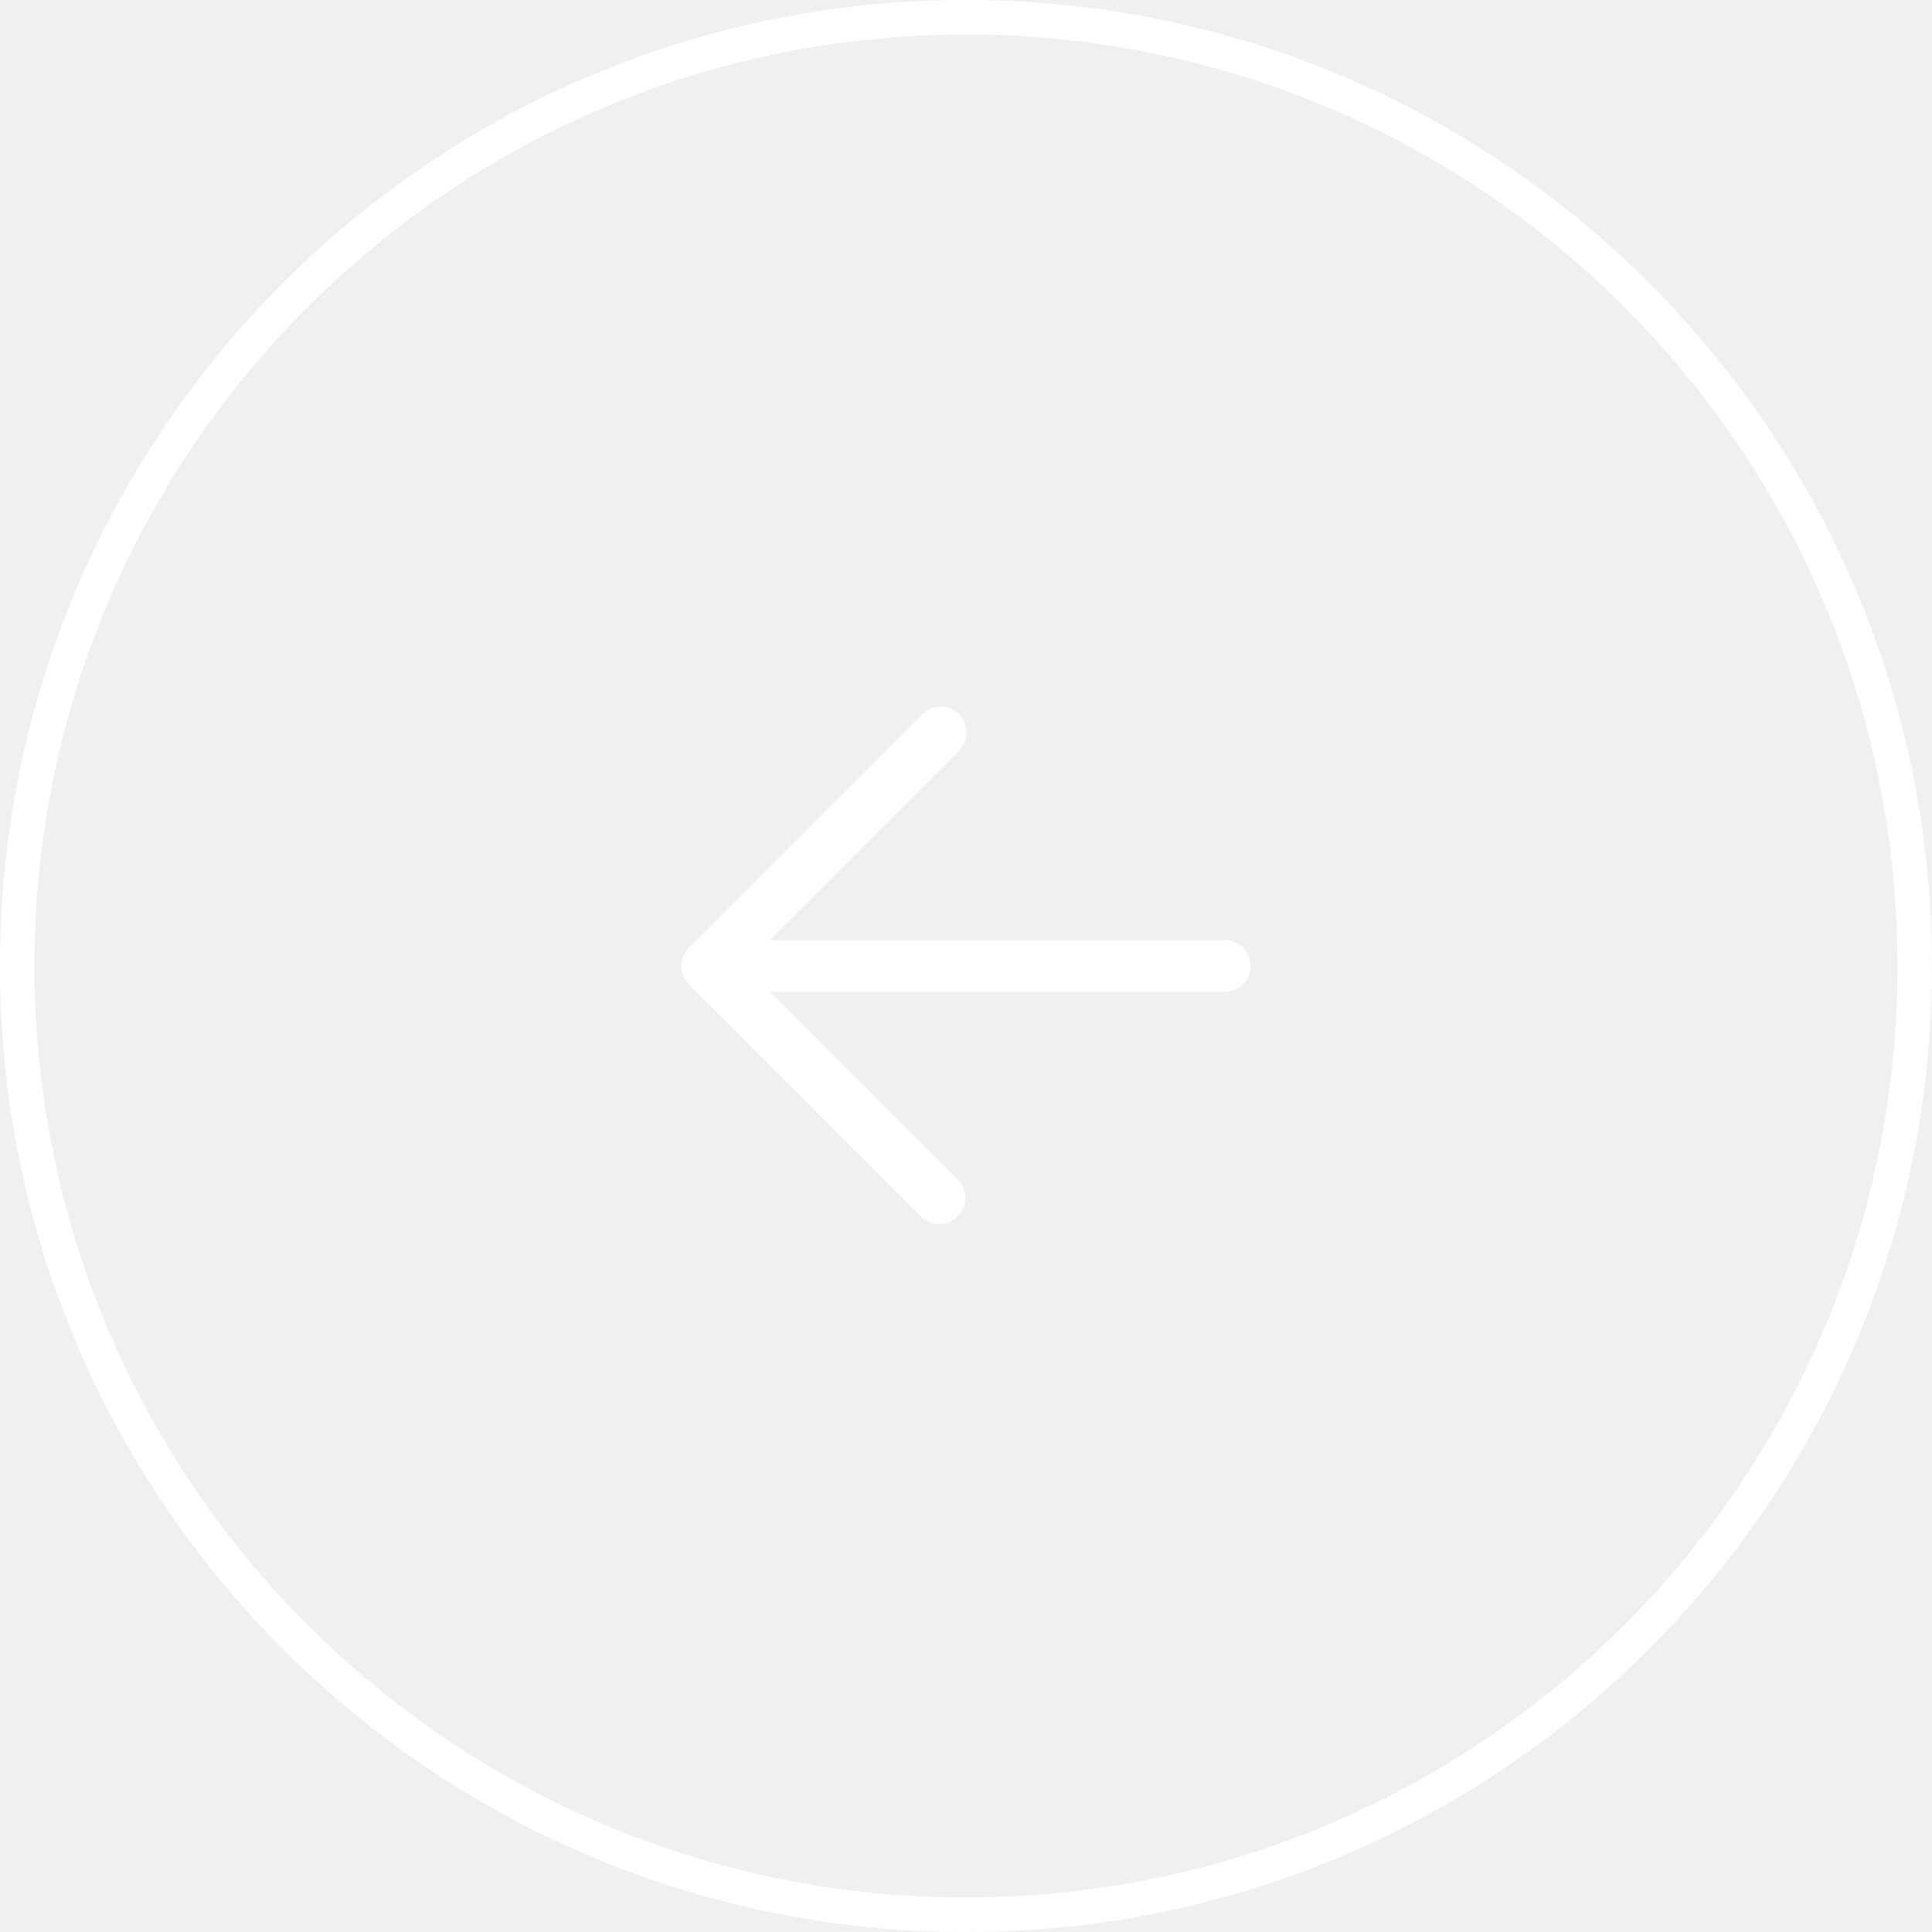
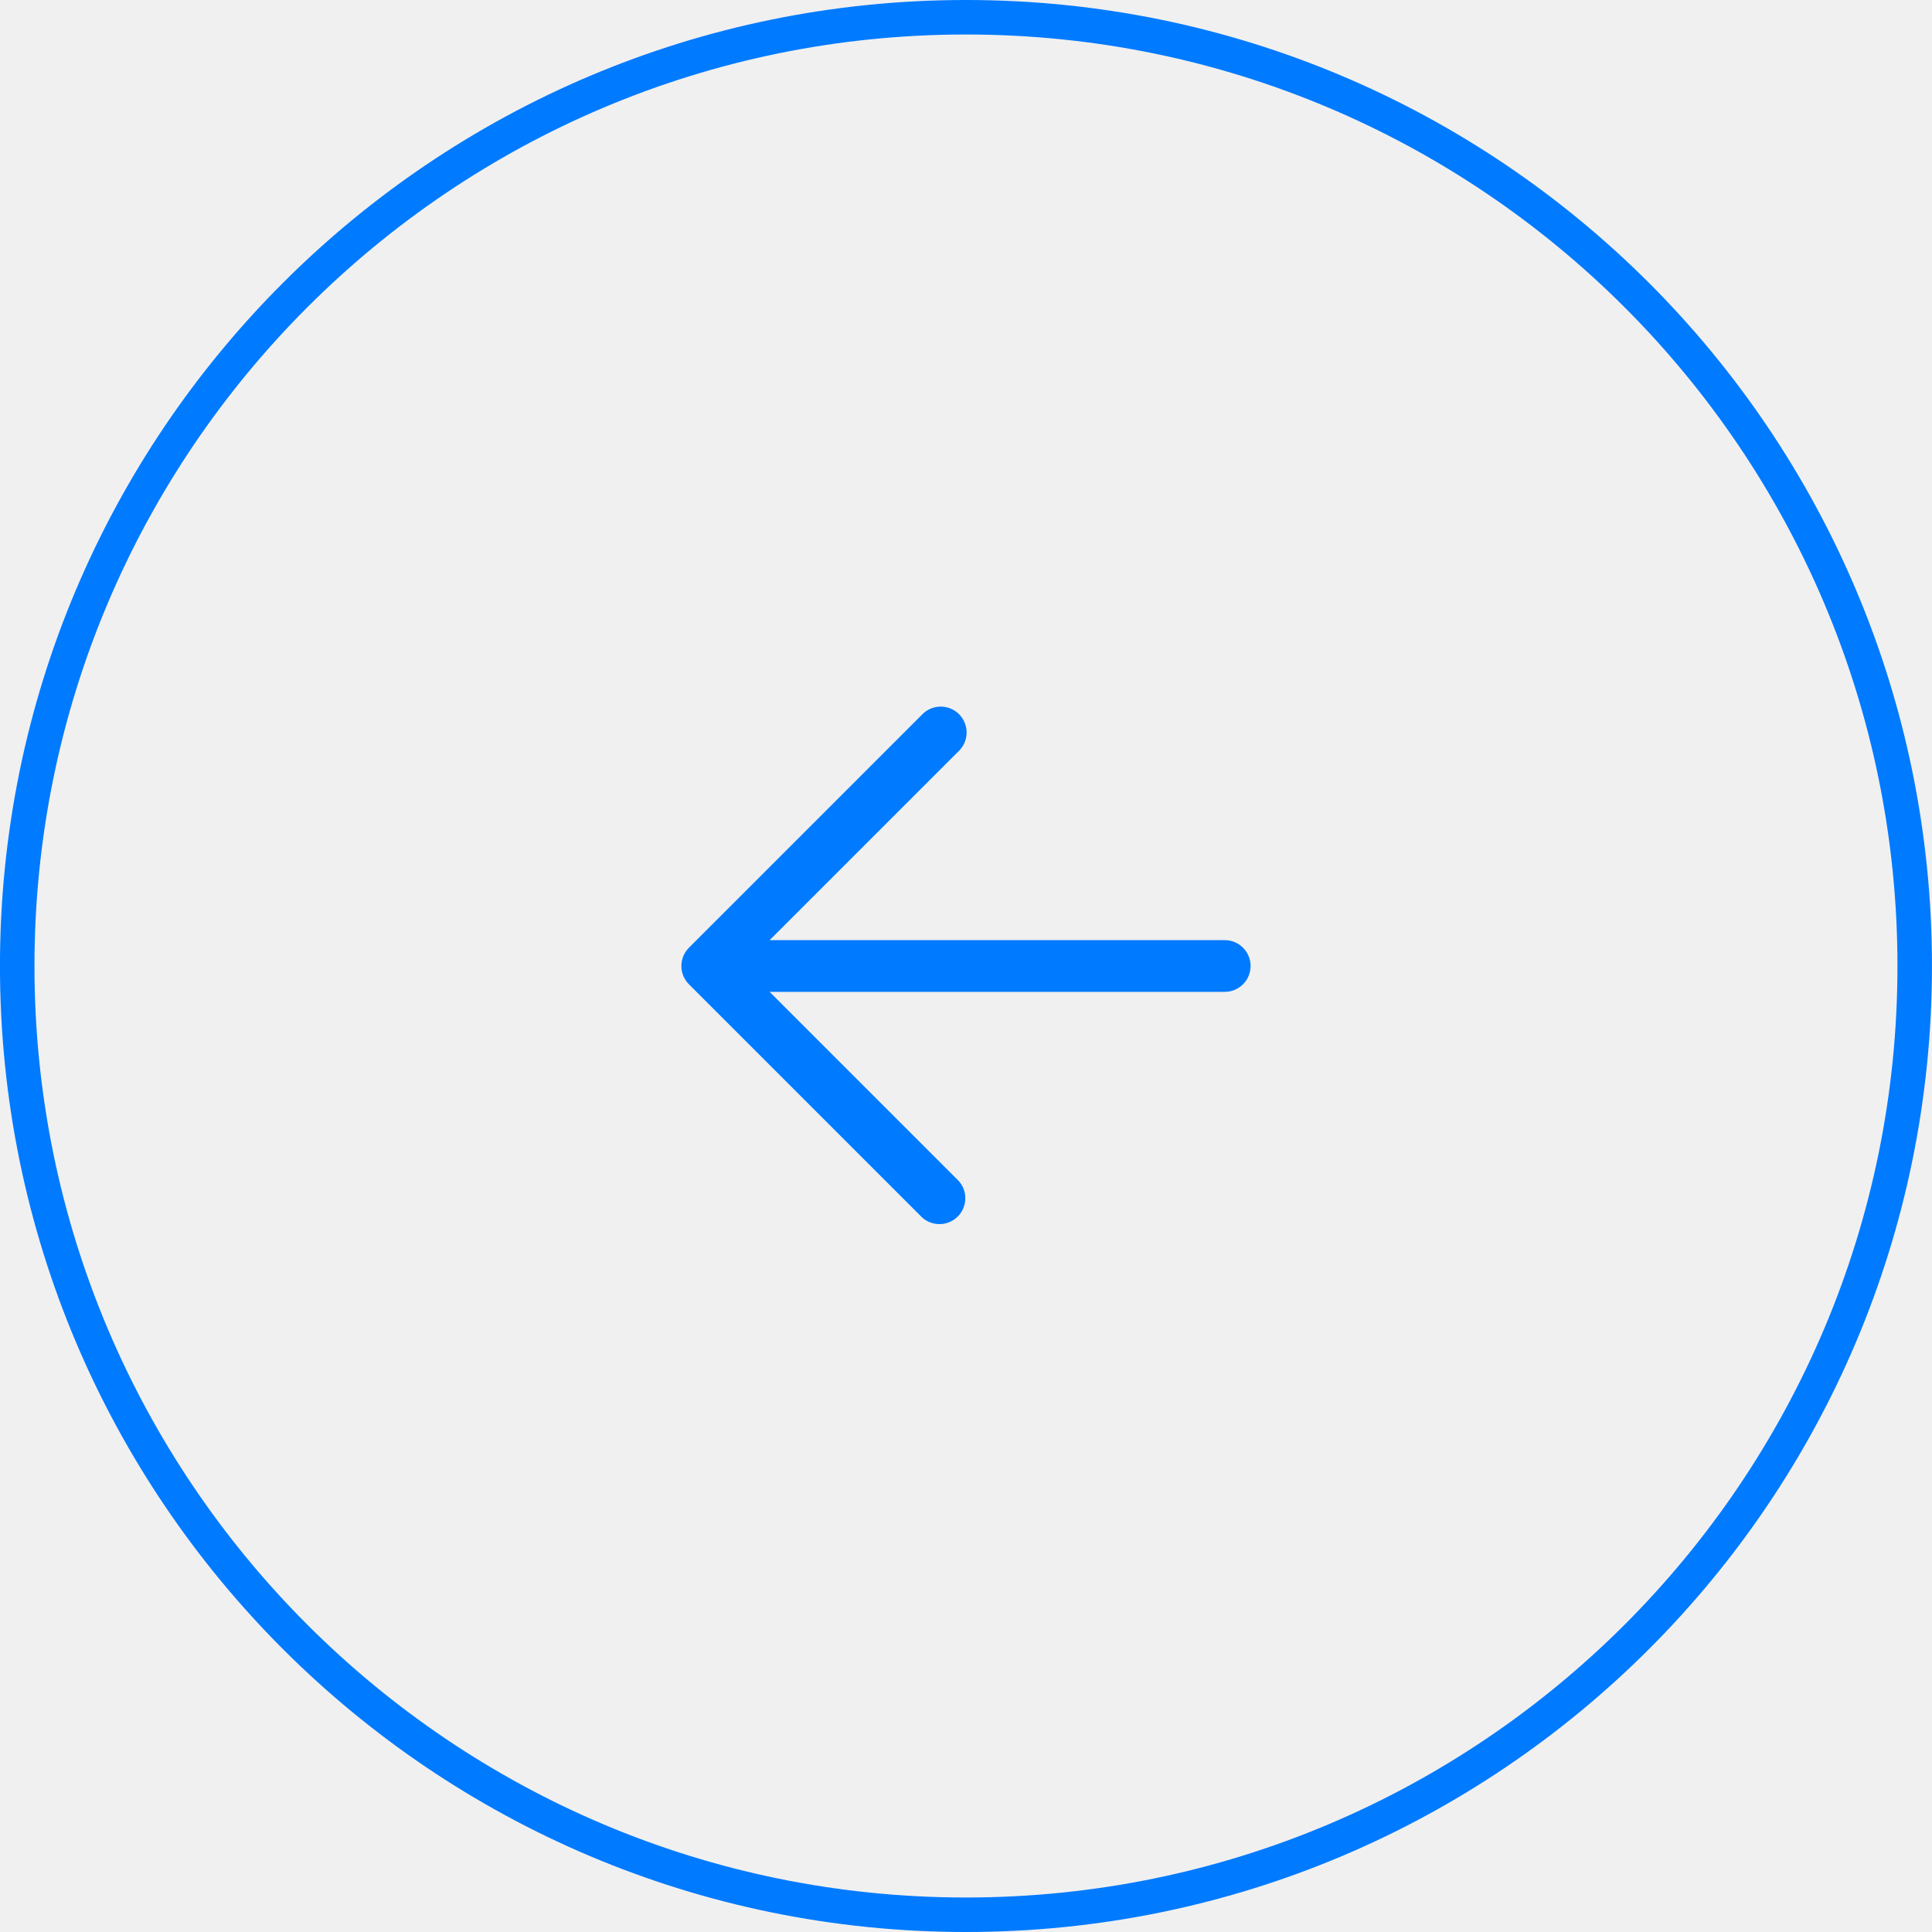
<svg xmlns="http://www.w3.org/2000/svg" width="56" height="56" viewBox="0 0 56 56" fill="none">
-   <path fill-rule="evenodd" clip-rule="evenodd" d="M36.249 28C36.249 28.199 36.17 28.39 36.029 28.53C35.889 28.671 35.698 28.75 35.499 28.75L22.309 28.75L27.779 34.22C27.912 34.362 27.984 34.55 27.98 34.745C27.977 34.939 27.898 35.124 27.761 35.262C27.623 35.399 27.438 35.478 27.244 35.481C27.049 35.485 26.861 35.413 26.719 35.28L19.969 28.53C19.829 28.389 19.75 28.199 19.75 28C19.75 27.801 19.829 27.611 19.969 27.47L26.719 20.72C26.788 20.646 26.87 20.587 26.962 20.546C27.055 20.505 27.154 20.483 27.255 20.481C27.355 20.48 27.455 20.498 27.549 20.536C27.642 20.574 27.727 20.63 27.798 20.701C27.869 20.772 27.925 20.857 27.963 20.95C28.001 21.044 28.019 21.144 28.018 21.244C28.016 21.345 27.994 21.445 27.953 21.537C27.912 21.628 27.853 21.711 27.779 21.78L22.309 27.25L35.499 27.25C35.698 27.25 35.889 27.329 36.029 27.47C36.17 27.61 36.249 27.801 36.249 28Z" fill="white" />
-   <rect x="55.499" y="55.5" width="55" height="55" rx="27.5" transform="rotate(180 55.499 55.5)" stroke="white" />
+   <path fill-rule="evenodd" clip-rule="evenodd" d="M36.249 28C36.249 28.199 36.17 28.39 36.029 28.53C35.889 28.671 35.698 28.75 35.499 28.75L22.309 28.75L27.779 34.22C27.912 34.362 27.984 34.55 27.98 34.745C27.977 34.939 27.898 35.124 27.761 35.262C27.623 35.399 27.438 35.478 27.244 35.481C27.049 35.485 26.861 35.413 26.719 35.28L19.969 28.53C19.829 28.389 19.75 28.199 19.75 28C19.75 27.801 19.829 27.611 19.969 27.47L26.719 20.72C26.788 20.646 26.87 20.587 26.962 20.546C27.055 20.505 27.154 20.483 27.255 20.481C27.355 20.48 27.455 20.498 27.549 20.536C27.642 20.574 27.727 20.63 27.798 20.701C27.869 20.772 27.925 20.857 27.963 20.95C28.001 21.044 28.019 21.144 28.018 21.244C28.016 21.345 27.994 21.445 27.953 21.537C27.912 21.628 27.853 21.711 27.779 21.78L22.309 27.25L35.499 27.25C35.698 27.25 35.889 27.329 36.029 27.47C36.17 27.61 36.249 27.801 36.249 28Z" fill="#007aff" />
+   <rect x="55.499" y="55.5" width="55" height="55" rx="27.5" transform="rotate(180 55.499 55.5)" stroke="#007aff" />
</svg>
